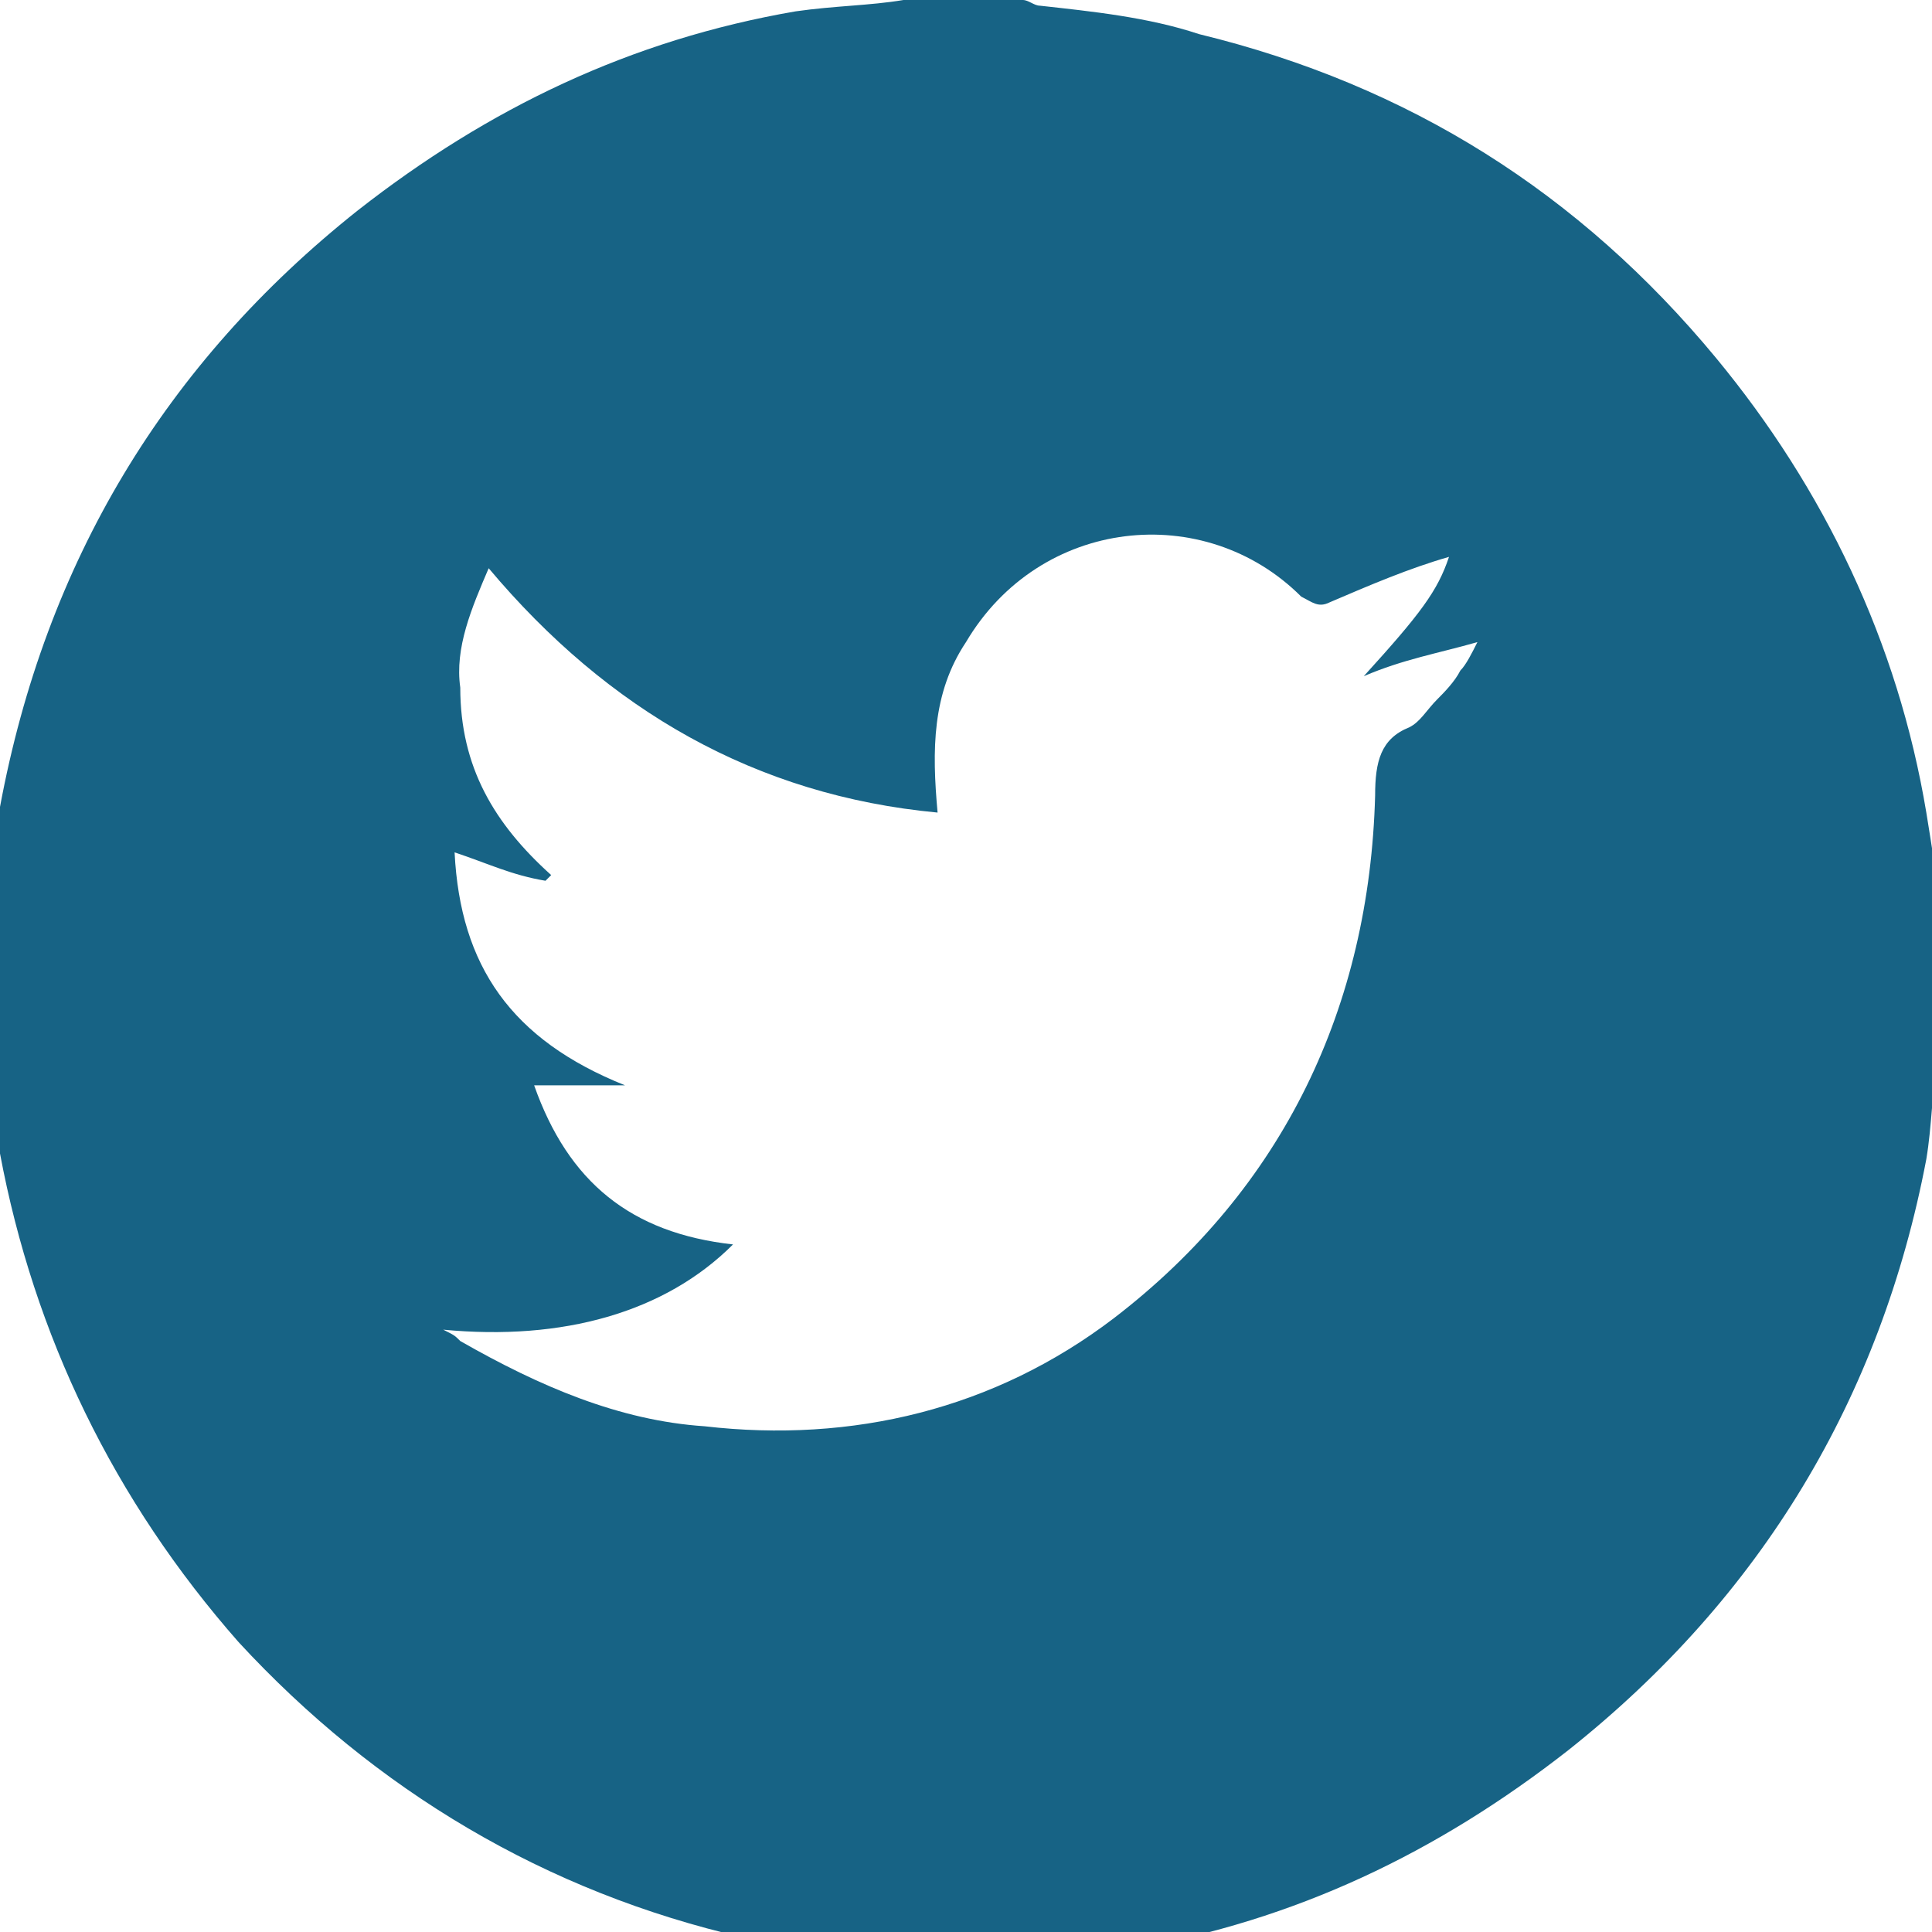
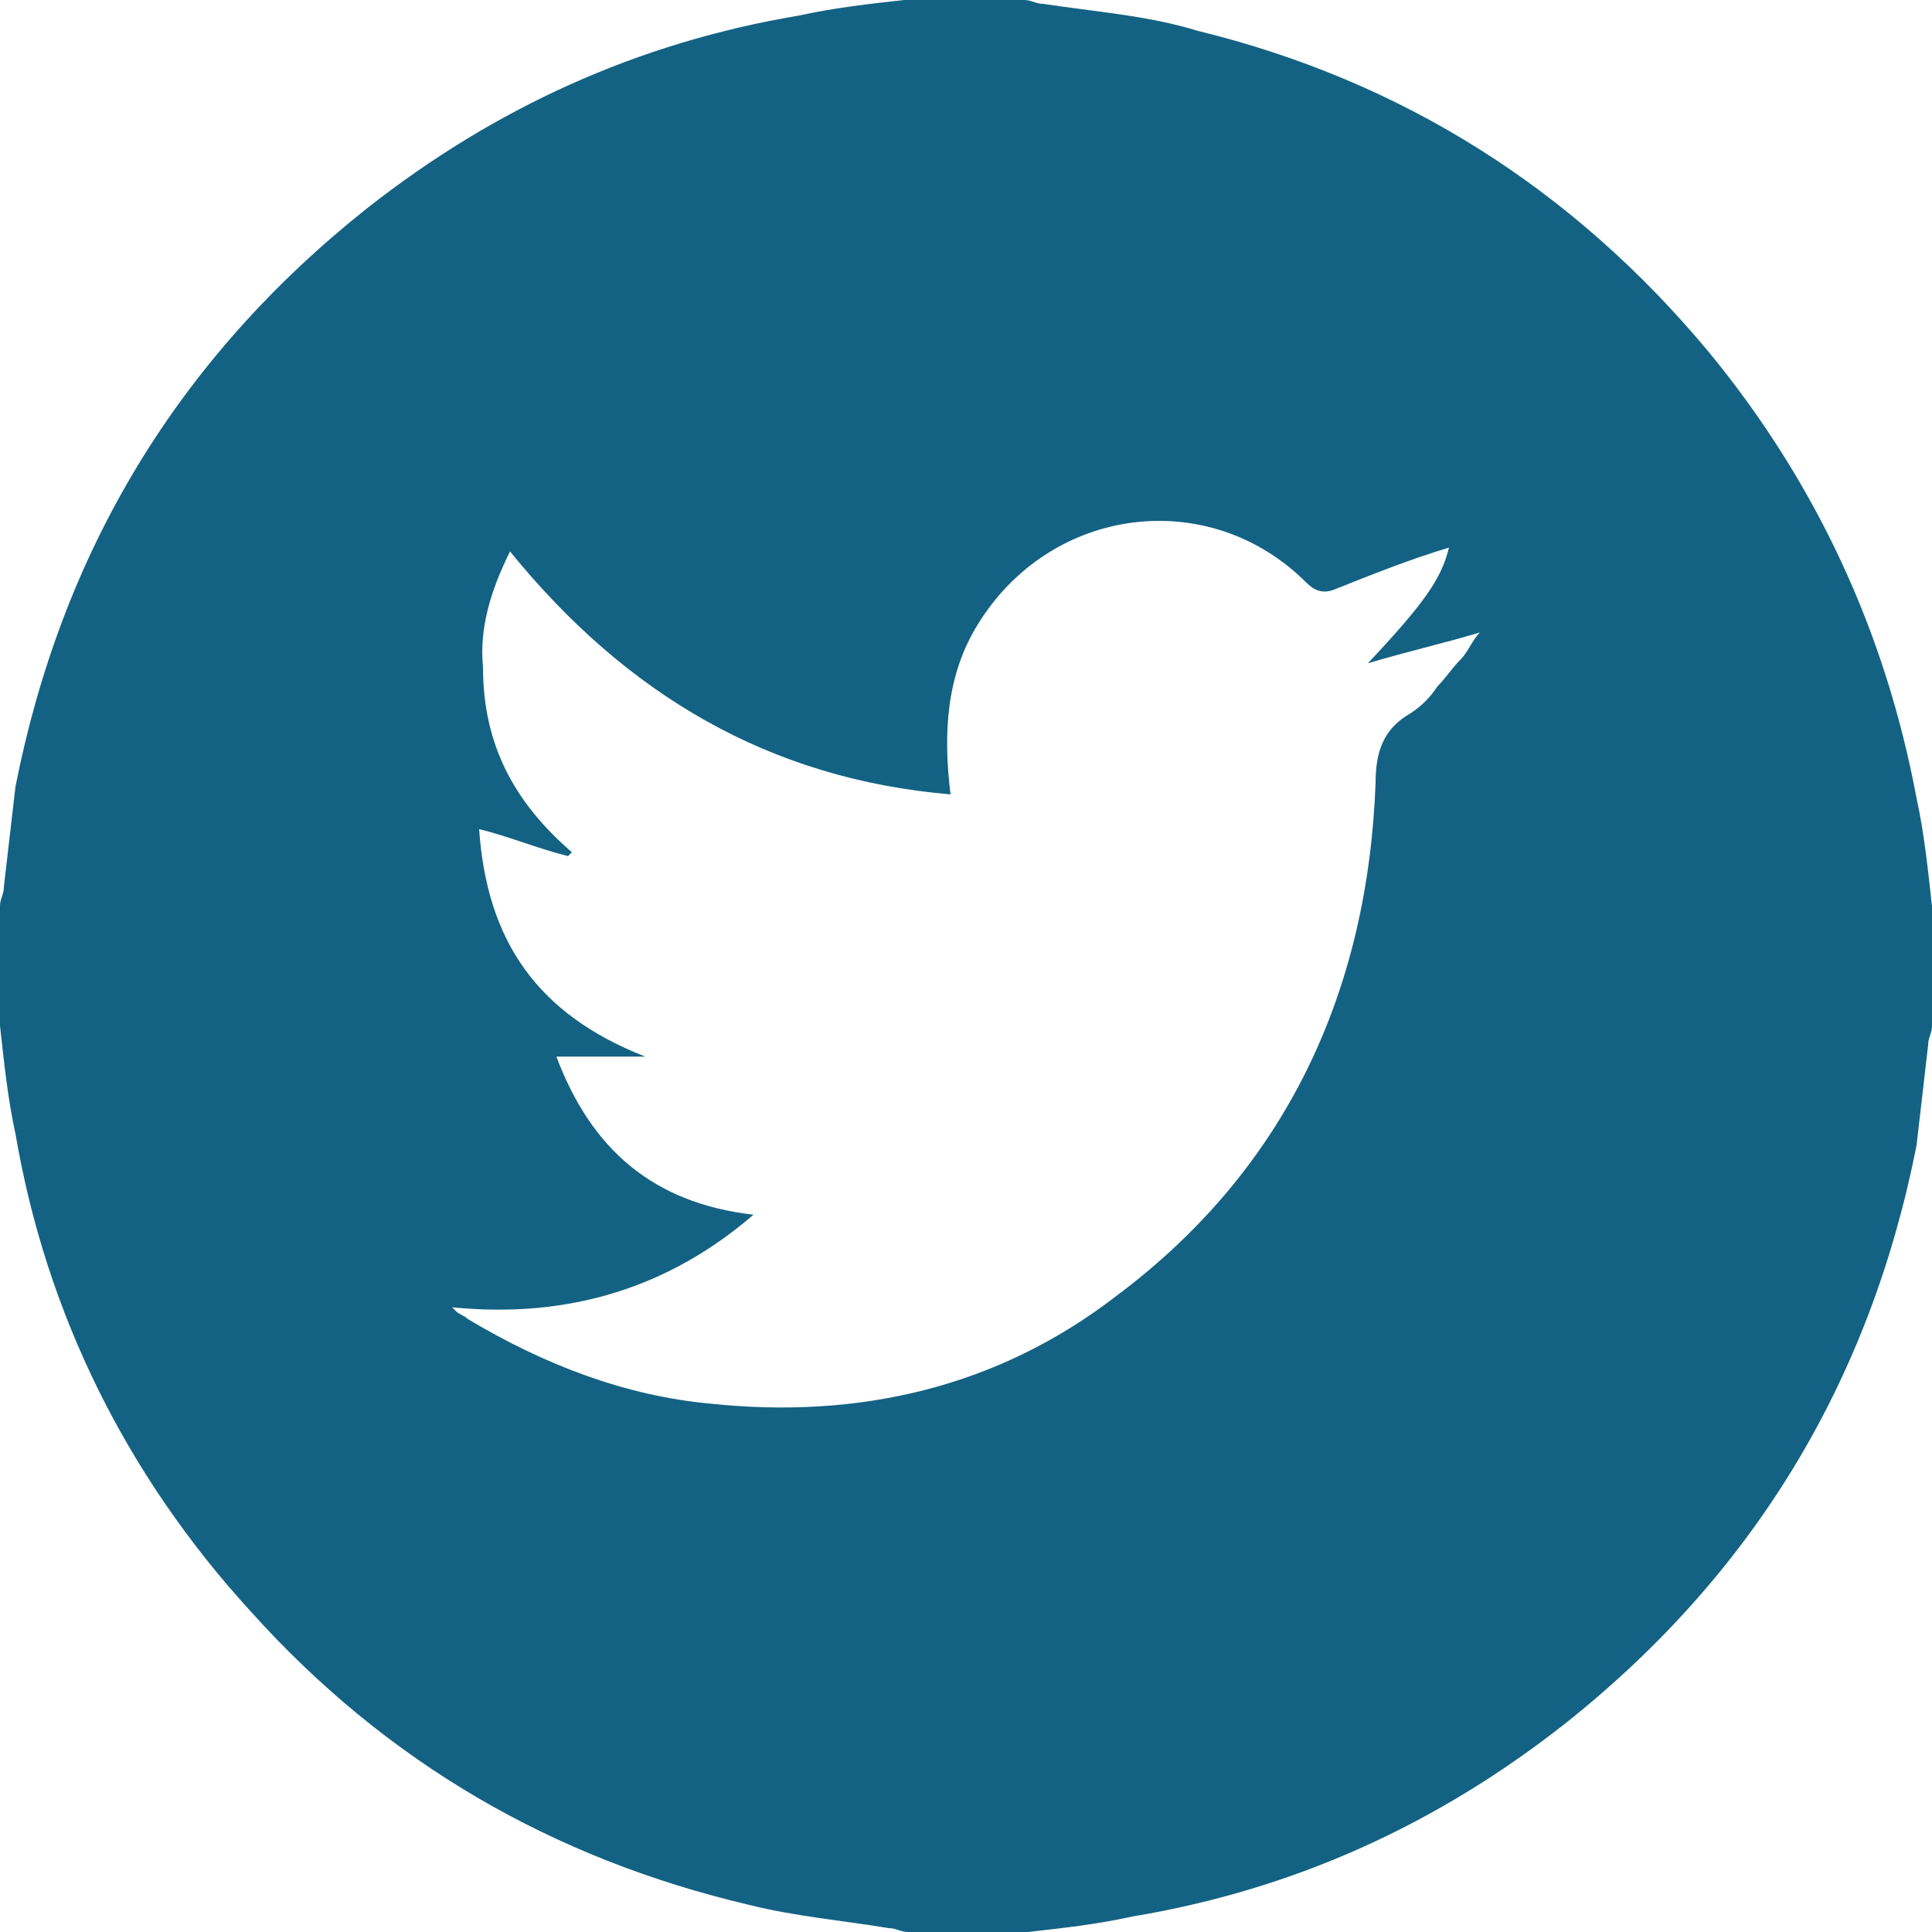
- <svg xmlns="http://www.w3.org/2000/svg" version="1.1" x="0px" y="0px" viewBox="0 0 34 34" style="enable-background:new 0 0 34 34;" xml:space="preserve">
-   <style type="text/css">
- 	.st0{fill:#176385;}
- </style>
-   <g id="Capa_1">
- </g>
-   <g id="Capa_2">
-     <path class="st0" d="M15.9,0c0.7,0,1.4,0,2.1,0c0.1,0,0.2,0.1,0.3,0.1c0.9,0.1,1.9,0.2,2.8,0.5c3.7,0.9,6.7,2.8,9.1,5.7   c1.9,2.3,3.2,5,3.7,8c0.1,0.6,0.2,1.3,0.3,1.9c0,0.7,0,1.4,0,2.1c0,0.1-0.1,0.2-0.1,0.3c-0.1,0.6-0.1,1.2-0.2,1.8   c-0.8,4.2-2.9,7.7-6.3,10.4c-2.3,1.8-4.8,3-7.7,3.5c-0.6,0.1-1.2,0.2-1.9,0.3c-0.7,0-1.4,0-2.1,0c-0.1,0-0.2-0.1-0.3-0.1   c-0.8-0.1-1.7-0.2-2.5-0.4c-3.5-0.8-6.5-2.6-8.9-5.2C2,26.4,0.6,23.5,0,20.3c-0.1-0.6-0.2-1.3-0.3-1.9c0-0.7,0-1.4,0-2.1   c0-0.1,0.1-0.2,0.1-0.3c0.1-0.6,0.1-1.2,0.2-1.8C0.8,9.9,2.9,6.4,6.3,3.7c2.3-1.8,4.8-3,7.7-3.5C14.7,0.1,15.3,0.1,15.9,0z    M7.8,23.4C7.9,23.5,7.9,23.5,7.8,23.4C8,23.5,8,23.5,8.1,23.6c1.4,0.8,2.8,1.4,4.3,1.5c2.6,0.3,5.1-0.3,7.2-1.9   c3-2.3,4.5-5.5,4.6-9.2c0-0.6,0.1-1,0.6-1.2c0.2-0.1,0.3-0.3,0.5-0.5c0.1-0.1,0.3-0.3,0.4-0.5c0.1-0.1,0.2-0.3,0.3-0.5   c-0.7,0.2-1.3,0.3-2,0.6c1-1.1,1.3-1.5,1.5-2.1c-0.7,0.2-1.4,0.5-2.1,0.8c-0.2,0.1-0.3,0-0.5-0.1c-1.7-1.7-4.6-1.4-5.9,0.8   c-0.6,0.9-0.6,1.9-0.5,3c-3.2-0.3-5.8-1.8-7.9-4.3c-0.3,0.7-0.6,1.4-0.5,2.1c0,1.4,0.6,2.4,1.6,3.3l-0.1,0.1   c-0.6-0.1-1-0.3-1.6-0.5c0.1,2,1,3.3,3,4.1c-0.5,0-1,0-1.6,0c0.6,1.7,1.7,2.6,3.5,2.8C11.7,23.1,9.9,23.6,7.8,23.4z" />
-   </g>
-   <g id="Capa_3">
- </g>
-   <g id="Capa_4">
- </g>
-   <g id="Capa_5">
- </g>
+ <svg xmlns="http://www.w3.org/2000/svg" width="34" height="34" viewBox="0 0 34 34" fill="none">
+   <path d="M15.912 0C16.592 0 17.34 0 18.02 0C18.156 0 18.224 0.068 18.36 0.068C19.244 0.204 20.196 0.271 21.08 0.543C24.684 1.425 27.676 3.325 30.056 6.176C31.96 8.483 33.184 11.13 33.728 14.048C33.864 14.659 33.932 15.337 34 15.948C34 16.627 34 17.373 34 18.052C34 18.188 33.932 18.256 33.932 18.391C33.864 19.002 33.796 19.545 33.728 20.156C32.912 24.295 30.872 27.689 27.54 30.335C25.296 32.1 22.78 33.254 19.924 33.728C19.312 33.864 18.7 33.932 18.088 34C17.408 34 16.66 34 15.98 34C15.844 34 15.776 33.932 15.64 33.932C14.824 33.796 14.008 33.728 13.192 33.525C9.724 32.711 6.8 31.014 4.42 28.367C2.244 25.992 0.816 23.142 0.272 19.952C0.136 19.341 0.068 18.663 0 18.052C0 17.373 0 16.627 0 15.948C0 15.812 0.068 15.745 0.068 15.609C0.136 14.998 0.204 14.455 0.272 13.844C1.088 9.705 3.128 6.311 6.46 3.665C8.704 1.9 11.22 0.747 14.076 0.271C14.688 0.136 15.3 0.068 15.912 0ZM7.956 23.006C8.024 23.074 8.024 23.074 8.024 23.074C8.092 23.142 8.16 23.142 8.228 23.21C9.588 24.024 11.016 24.567 12.512 24.703C15.096 24.974 17.544 24.431 19.652 22.802C22.644 20.563 24.072 17.441 24.208 13.776C24.208 13.233 24.344 12.826 24.82 12.555C25.024 12.419 25.16 12.283 25.296 12.08C25.432 11.944 25.568 11.741 25.704 11.605C25.84 11.469 25.908 11.265 26.044 11.13C25.364 11.333 24.752 11.469 24.072 11.673C25.092 10.587 25.364 10.18 25.5 9.637C24.82 9.84 24.14 10.112 23.46 10.383C23.256 10.451 23.12 10.383 22.984 10.248C21.284 8.551 18.496 8.89 17.204 10.994C16.66 11.876 16.592 12.894 16.728 13.98C13.532 13.709 11.016 12.216 8.976 9.705C8.636 10.383 8.432 11.062 8.5 11.741C8.5 13.098 9.044 14.116 10.064 14.998L9.996 15.066C9.452 14.93 8.976 14.726 8.432 14.591C8.568 16.559 9.452 17.848 11.356 18.595C10.88 18.595 10.336 18.595 9.792 18.595C10.404 20.224 11.492 21.174 13.26 21.377C11.764 22.667 9.996 23.21 7.956 23.006Z" fill="#136284" />
</svg>
